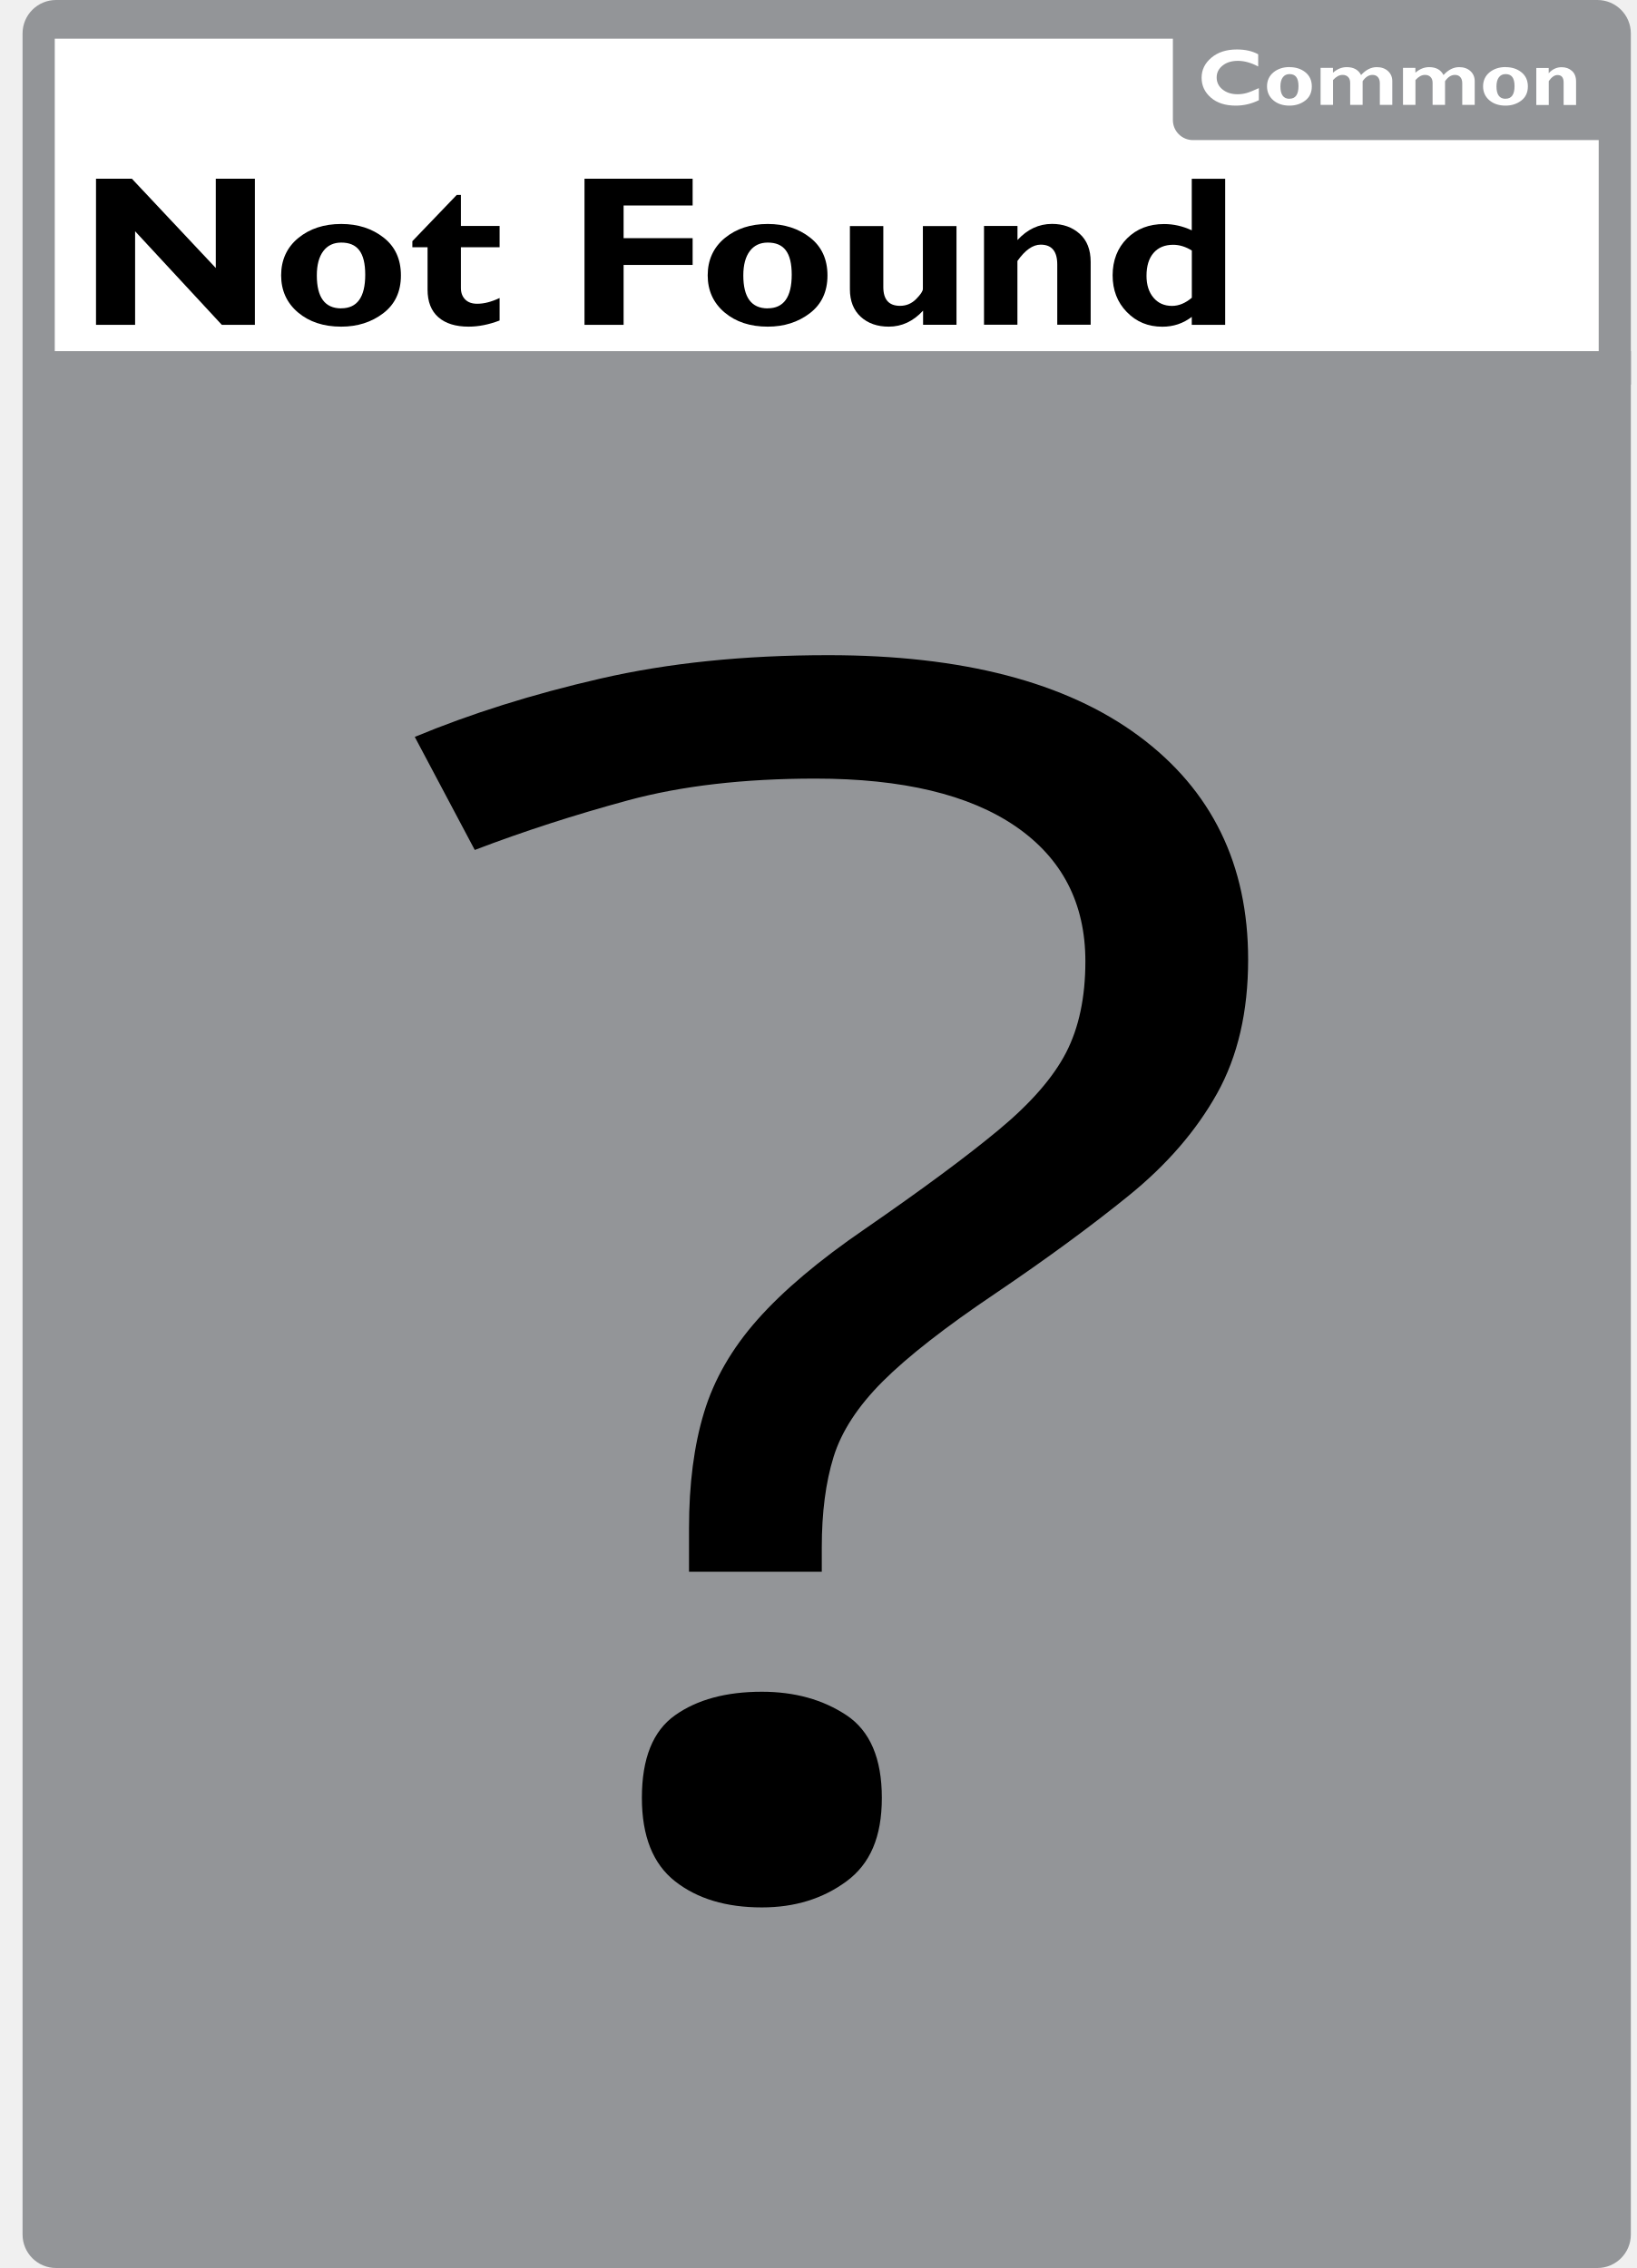
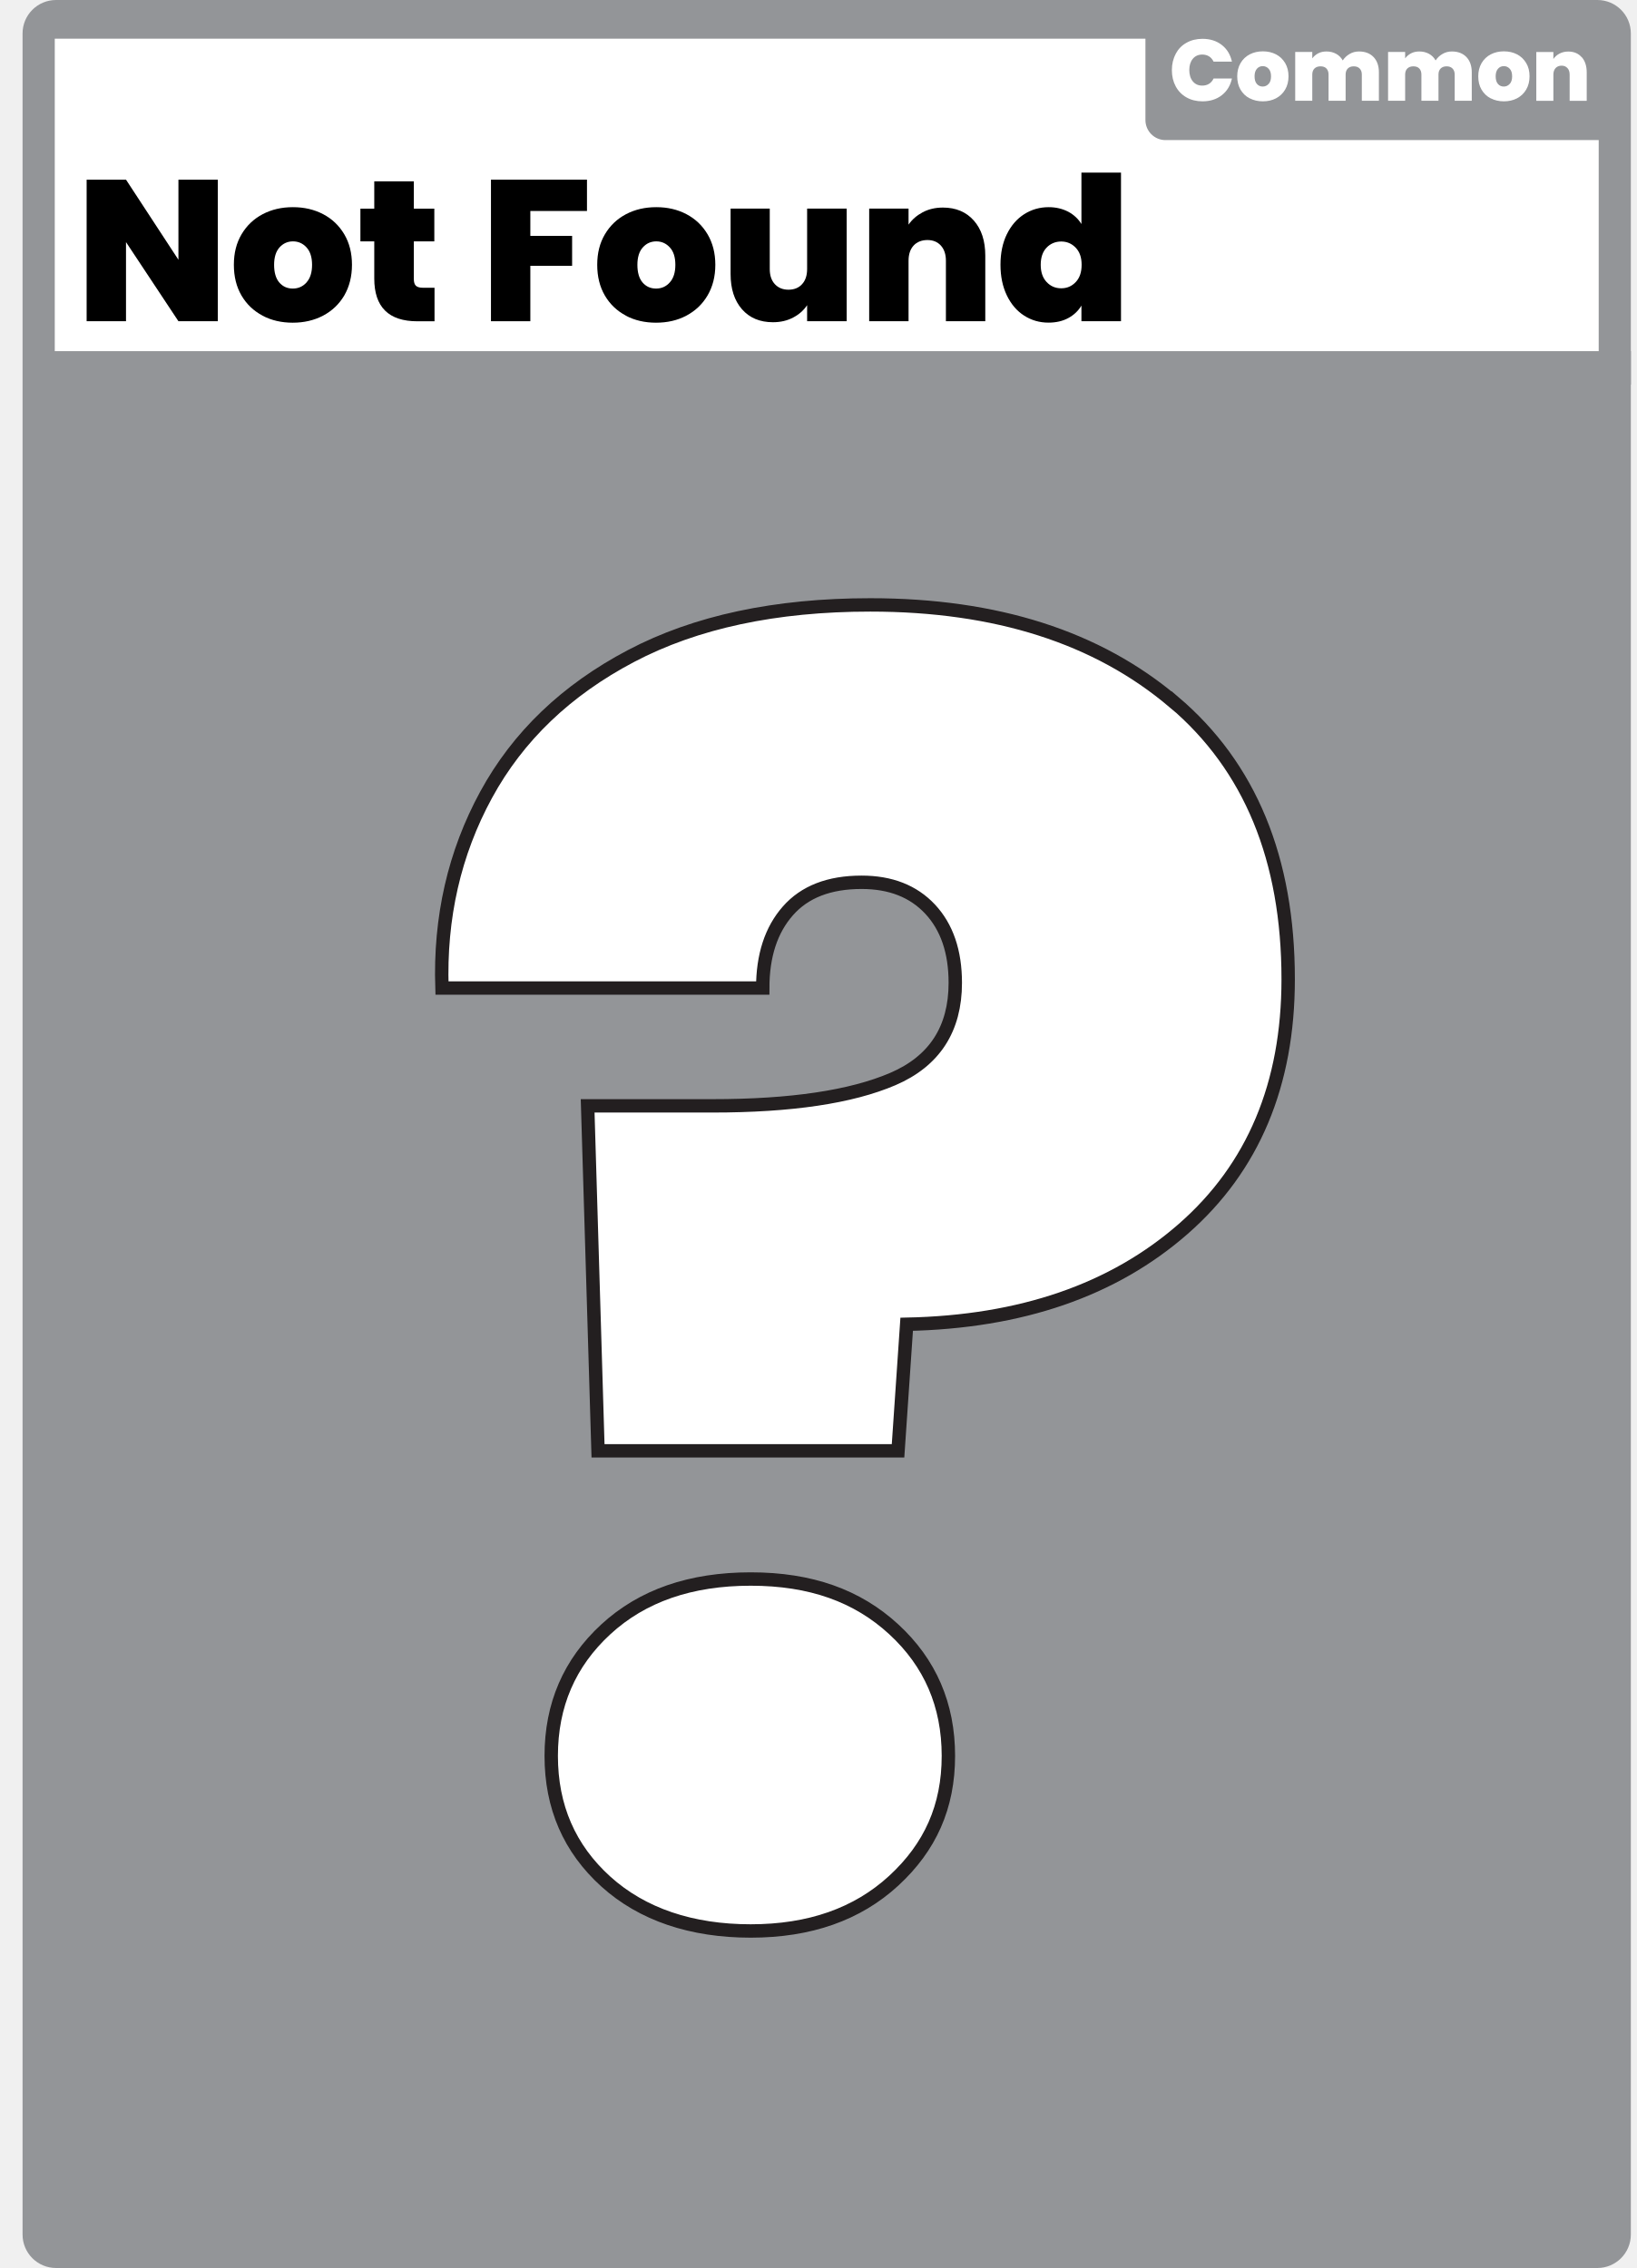
<svg xmlns="http://www.w3.org/2000/svg" id="Outline" width="244.38" height="338.83" viewBox="0 0 244.38 338.83">
  <defs>
    <style>
      .cls-1 {
+         stroke: #231f20;
+         stroke-width: 2px;
+       }
+ 
+       .cls-1, .cls-2 {
        fill: #fff;
      }

-       .cls-2 {
+       .cls-1, .cls-3 {
+         stroke-miterlimit: 10;
+       }
+ 
+       .cls-3 {
        fill: none;
        stroke: #939598;
-         stroke-miterlimit: 10;
        stroke-width: 5px;
      }

-       .cls-3 {
+       .cls-4 {
        fill: #939598;
      }
    </style>
  </defs>
-   <rect class="cls-3" x="3.37" width="240.21" height="338.83" rx="5" ry="5" />
-   <rect class="cls-1" x="8.18" y="5.78" width="230.6" height="49.18" />
-   <path class="cls-3" d="M175.18,5.17h64.83v15.76h-61.83c-1.66,0-3-1.34-3-3V5.17h0Z" />
+   <rect class="cls-4" x="3.37" width="240.21" height="338.83" rx="5" ry="5" />
+   <rect class="cls-2" x="8.18" y="5.78" width="230.6" height="49.18" />
+   <path class="cls-4" d="M171.08,5.17h68.93v15.76h-65.93c-1.66,0-3-1.34-3-3V5.17h0Z" />
+   <line class="cls-3" x1="5.96" y1="54.96" x2="243.59" y2="54.96" />
  <g>
-     <path d="M38.07,26.7v21.83h-4.94l-12.95-13.98v13.98h-5.84v-21.83h5.36l12.53,13.34v-13.34h5.84Z" />
-     <path d="M50.97,33.46c2.49,0,4.59.68,6.32,2.03s2.59,3.24,2.59,5.66-.88,4.31-2.64,5.65-3.85,2-6.28,2c-2.63,0-4.78-.71-6.46-2.13-1.67-1.42-2.51-3.27-2.51-5.54s.85-4.17,2.56-5.57c1.71-1.4,3.84-2.1,6.41-2.1ZM50.97,46.06c2.38,0,3.58-1.67,3.58-5.02s-1.19-4.8-3.58-4.8c-1.14,0-2.04.42-2.68,1.27-.64.85-.97,2.06-.97,3.63,0,3.29,1.21,4.93,3.64,4.93Z" />
-     <path d="M74.62,33.77v3.17h-5.78v6.08c0,.73.22,1.3.65,1.73s1.03.63,1.79.63c1.03,0,2.14-.29,3.34-.86v3.36c-1.59.61-3.13.92-4.62.92-1.95,0-3.46-.47-4.53-1.41-1.07-.94-1.61-2.31-1.61-4.12v-6.33h-2.27v-.91l6.63-6.91h.62v4.64h5.78Z" />
-     <path d="M103.45,26.7v4h-10.31v4.88h10.31v4h-10.31v8.95h-5.84v-21.83h16.16Z" />
-     <path d="M114.67,33.46c2.49,0,4.59.68,6.32,2.03s2.6,3.24,2.6,5.66-.88,4.31-2.64,5.65-3.85,2-6.28,2c-2.63,0-4.78-.71-6.46-2.13-1.67-1.42-2.51-3.27-2.51-5.54s.85-4.17,2.56-5.57c1.71-1.4,3.84-2.1,6.41-2.1ZM114.67,46.06c2.38,0,3.58-1.67,3.58-5.02s-1.19-4.8-3.58-4.8c-1.14,0-2.04.42-2.68,1.27-.64.85-.97,2.06-.97,3.63,0,3.29,1.21,4.93,3.64,4.93Z" />
-     <path d="M137.87,48.52v-2.11c-1.47,1.59-3.17,2.39-5.12,2.39-1.72,0-3.12-.49-4.2-1.48-1.07-.99-1.61-2.36-1.61-4.11v-9.44h4.99v9.11c0,1.87.83,2.81,2.5,2.81.94,0,1.74-.34,2.41-1.02s1-1.18,1-1.51v-9.39h5.02v14.75h-4.99Z" />
-     <path d="M151.97,33.77v2.09c1.47-1.6,3.19-2.41,5.16-2.41,1.65,0,3.02.49,4.12,1.47s1.65,2.38,1.65,4.21v9.38h-4.99v-9c0-1.97-.82-2.96-2.47-2.96-1.18,0-2.33.81-3.48,2.44v9.52h-4.99v-14.75h4.99Z" />
-     <path d="M182.99,26.7v21.83h-4.99v-1.19c-1.28.98-2.74,1.47-4.4,1.47-2.12,0-3.88-.73-5.3-2.19-1.42-1.46-2.12-3.29-2.12-5.49s.72-4.09,2.16-5.52c1.44-1.43,3.28-2.14,5.53-2.14,1.4,0,2.78.31,4.13.94v-7.7h4.99ZM178.01,44.48v-7.05c-.91-.57-1.84-.86-2.79-.86-1.25,0-2.23.41-2.93,1.22-.7.81-1.05,1.95-1.05,3.42,0,1.35.35,2.44,1.04,3.26.69.82,1.62,1.23,2.77,1.23,1.02,0,2-.41,2.96-1.22Z" />
+     <path class="cls-2" d="M175.6,8.04c.38-.71.91-1.26,1.61-1.65.69-.39,1.49-.59,2.39-.59,1.14,0,2.11.31,2.89.92.78.61,1.28,1.44,1.51,2.49h-2.74c-.17-.35-.39-.61-.68-.79s-.63-.27-1.01-.27c-.59,0-1.06.21-1.41.63-.35.42-.53.98-.53,1.68s.18,1.28.53,1.7.82.63,1.41.63c.38,0,.72-.09,1.01-.27.29-.18.52-.45.68-.79h2.74c-.23,1.05-.73,1.88-1.51,2.49-.78.61-1.74.92-2.89.92-.9,0-1.7-.2-2.39-.59s-1.23-.94-1.61-1.65c-.38-.71-.57-1.51-.57-2.42s.19-1.71.57-2.41Z" />
+     <path class="cls-2" d="M186.64,14.69c-.58-.3-1.03-.74-1.36-1.3-.33-.56-.49-1.23-.49-1.99s.17-1.41.5-1.98c.33-.56.79-1,1.37-1.3.58-.3,1.23-.45,1.96-.45s1.38.15,1.96.45c.58.3,1.03.74,1.37,1.3.33.56.5,1.22.5,1.98s-.17,1.42-.5,1.98c-.33.57-.79,1-1.37,1.31-.58.3-1.23.45-1.96.45s-1.38-.15-1.96-.45ZM189.48,12.54c.24-.26.36-.64.36-1.14s-.12-.87-.36-1.13c-.24-.26-.53-.39-.88-.39s-.64.13-.87.39c-.23.26-.35.64-.35,1.13s.11.88.34,1.14c.23.26.52.39.87.39s.65-.13.89-.4Z" />
+     <path class="cls-2" d="M205.16,8.53c.52.55.79,1.31.79,2.27v4.25h-2.55v-3.91c0-.39-.11-.69-.33-.91-.22-.22-.51-.32-.88-.32s-.67.11-.88.32c-.22.22-.33.52-.33.91v3.91h-2.55v-3.91c0-.39-.11-.69-.32-.91-.21-.22-.5-.32-.88-.32s-.68.11-.9.32c-.22.22-.33.52-.33.91v3.91h-2.55v-7.29h2.55v.96c.23-.31.52-.56.88-.75.36-.19.77-.28,1.24-.28.54,0,1.02.12,1.44.35.42.23.75.56.99.99.26-.4.6-.72,1.03-.97.42-.25.89-.37,1.4-.37.92,0,1.64.28,2.17.83Z" />
+     <path class="cls-2" d="M219.03,8.53c.52.55.79,1.31.79,2.27v4.25h-2.55v-3.91c0-.39-.11-.69-.33-.91-.22-.22-.51-.32-.88-.32s-.67.11-.88.32c-.22.22-.33.52-.33.91v3.91h-2.55v-3.91c0-.39-.11-.69-.32-.91-.21-.22-.5-.32-.88-.32s-.68.11-.9.32c-.22.22-.33.52-.33.91v3.91h-2.55v-7.29h2.55v.96c.23-.31.52-.56.88-.75.36-.19.77-.28,1.24-.28.54,0,1.02.12,1.44.35.42.23.75.56.99.99.26-.4.6-.72,1.03-.97.42-.25.89-.37,1.4-.37.92,0,1.64.28,2.17.83Z" />
+     <path class="cls-2" d="M222.64,14.69c-.58-.3-1.03-.74-1.36-1.3-.33-.56-.49-1.23-.49-1.99s.17-1.41.5-1.98c.33-.56.79-1,1.37-1.3.58-.3,1.23-.45,1.96-.45s1.38.15,1.96.45c.58.3,1.03.74,1.37,1.3s.5,1.22.5,1.98-.17,1.42-.5,1.98c-.33.57-.79,1-1.37,1.31-.58.3-1.24.45-1.96.45s-1.38-.15-1.96-.45ZM225.49,12.54c.24-.26.36-.64.36-1.14s-.12-.87-.36-1.13c-.24-.26-.53-.39-.88-.39s-.64.13-.87.39c-.23.26-.35.64-.35,1.13s.11.88.34,1.14c.22.26.52.39.87.39s.65-.13.89-.4Z" />
+     <path class="cls-2" d="M236.25,8.54c.49.56.74,1.32.74,2.27v4.25h-2.55v-3.91c0-.42-.11-.74-.33-.98s-.51-.36-.87-.36-.68.12-.9.36c-.22.24-.33.57-.33.98v3.91h-2.55v-7.29h2.55v1.04c.23-.33.53-.6.91-.8.38-.2.82-.31,1.31-.31.84,0,1.51.28,2,.84Z" />
  </g>
  <g>
-     <path class="cls-1" d="M188.02,13.18v1.79c-1.1.54-2.25.81-3.45.81-1.56,0-2.8-.4-3.72-1.2s-1.38-1.79-1.38-2.97.49-2.17,1.46-2.99,2.24-1.23,3.81-1.23c1.25,0,2.31.24,3.18.72v1.82c-1.06-.56-2.07-.84-3.02-.84s-1.7.23-2.29.7c-.59.47-.89,1.06-.89,1.78s.29,1.33.88,1.8,1.33.71,2.24.71c.45,0,.89-.06,1.3-.17.42-.11,1.04-.36,1.87-.74Z" />
-     <path class="cls-1" d="M192.6,10.03c.93,0,1.72.25,2.36.76s.97,1.22.97,2.12-.33,1.62-.99,2.12c-.66.5-1.44.75-2.35.75-.98,0-1.79-.27-2.41-.8-.62-.53-.94-1.23-.94-2.08s.32-1.56.96-2.09c.64-.52,1.44-.79,2.39-.79ZM192.6,14.75c.89,0,1.34-.63,1.34-1.88s-.45-1.8-1.34-1.8c-.43,0-.76.16-1,.48-.24.32-.36.77-.36,1.36,0,1.23.45,1.85,1.36,1.85Z" />
-     <path class="cls-1" d="M199.09,10.15v.71c.63-.55,1.32-.83,2.06-.83,1.02,0,1.73.39,2.14,1.18.72-.79,1.5-1.18,2.34-1.18.68,0,1.24.19,1.67.58.43.39.65.89.65,1.51v3.55h-1.86v-3.24c0-.39-.1-.69-.29-.91-.19-.22-.46-.33-.81-.33-.54,0-1.04.31-1.47.94v3.54h-1.86v-3.28c0-.39-.1-.68-.31-.89-.21-.21-.48-.31-.83-.31-.49,0-.96.26-1.42.77v3.71h-1.86v-5.53h1.86Z" />
-     <path class="cls-1" d="M211.4,10.15v.71c.63-.55,1.32-.83,2.06-.83,1.02,0,1.73.39,2.14,1.18.72-.79,1.5-1.18,2.34-1.18.68,0,1.24.19,1.67.58.43.39.65.89.65,1.51v3.55h-1.86v-3.24c0-.39-.1-.69-.29-.91-.19-.22-.46-.33-.81-.33-.54,0-1.04.31-1.47.94v3.54h-1.86v-3.28c0-.39-.1-.68-.31-.89-.21-.21-.48-.31-.83-.31-.49,0-.96.26-1.42.77v3.71h-1.86v-5.53h1.86Z" />
-     <path class="cls-1" d="M224.87,10.03c.93,0,1.72.25,2.36.76s.97,1.22.97,2.12-.33,1.62-.99,2.12c-.66.5-1.44.75-2.35.75-.98,0-1.79-.27-2.41-.8-.62-.53-.94-1.23-.94-2.08s.32-1.56.96-2.09c.64-.52,1.44-.79,2.39-.79ZM224.87,14.75c.89,0,1.34-.63,1.34-1.88s-.45-1.8-1.34-1.8c-.43,0-.76.16-1,.48-.24.32-.36.77-.36,1.36,0,1.23.45,1.85,1.36,1.85Z" />
-     <path class="cls-1" d="M231.31,10.15v.79c.55-.6,1.19-.9,1.93-.9.62,0,1.13.18,1.54.55s.62.89.62,1.58v3.52h-1.86v-3.37c0-.74-.31-1.11-.92-1.11-.44,0-.87.3-1.3.91v3.57h-1.86v-5.53h1.86Z" />
+     <path d="M32.53,47.99h-5.88l-7.83-11.82v11.82h-5.88v-21.15h5.88l7.83,11.97v-11.97h5.88v21.15Z" />
+     <path d="M39.21,47.15c-1.33-.7-2.38-1.7-3.14-3-.76-1.3-1.14-2.83-1.14-4.59s.38-3.26,1.15-4.56c.77-1.3,1.82-2.3,3.15-3,1.33-.7,2.83-1.05,4.52-1.05s3.18.35,4.52,1.05c1.33.7,2.38,1.7,3.15,3,.77,1.3,1.15,2.82,1.15,4.56s-.39,3.27-1.15,4.58c-.77,1.31-1.83,2.31-3.17,3.02-1.34.7-2.85,1.05-4.53,1.05s-3.19-.35-4.51-1.05ZM45.78,42.19c.55-.61.83-1.48.83-2.62s-.28-2.01-.83-2.61c-.55-.6-1.23-.9-2.02-.9s-1.47.3-2.01.9c-.54.6-.81,1.47-.81,2.61s.26,2.04.78,2.64c.52.6,1.19.9,2.01.9s1.5-.3,2.06-.92Z" />
+     <path d="M64.9,42.99v5.01h-2.55c-4.3,0-6.45-2.13-6.45-6.39v-5.55h-2.07v-4.89h2.07v-4.08h5.91v4.08h3.06v4.89h-3.06v5.64c0,.46.1.79.31.99.21.2.56.3,1.06.3h1.71Z" />
+     <path d="M87.67,26.84v4.68h-8.46v3.72h6.24v4.47h-6.24v8.28h-5.88v-21.15h14.34Z" />
+     <path d="M93.48,47.15c-1.33-.7-2.38-1.7-3.14-3-.76-1.3-1.14-2.83-1.14-4.59s.38-3.26,1.15-4.56c.77-1.3,1.82-2.3,3.15-3,1.33-.7,2.83-1.05,4.52-1.05s3.18.35,4.51,1.05c1.33.7,2.38,1.7,3.15,3,.77,1.3,1.16,2.82,1.16,4.56s-.39,3.27-1.16,4.58c-.77,1.31-1.83,2.31-3.17,3.02s-2.85,1.05-4.53,1.05-3.19-.35-4.51-1.05ZM100.04,42.19c.55-.61.83-1.48.83-2.62s-.27-2.01-.83-2.61c-.55-.6-1.22-.9-2.02-.9s-1.47.3-2.01.9c-.54.6-.81,1.47-.81,2.61s.26,2.04.78,2.64c.52.6,1.19.9,2.01.9s1.5-.3,2.05-.92Z" />
+     <path d="M126.46,31.16v16.83h-5.91v-2.4c-.5.76-1.19,1.38-2.07,1.84-.88.47-1.89.71-3.03.71-1.96,0-3.5-.65-4.63-1.94s-1.7-3.04-1.7-5.26v-9.78h5.85v9.03c0,.96.25,1.71.76,2.26.51.55,1.19.83,2.03.83s1.54-.27,2.04-.83c.5-.55.75-1.3.75-2.26v-9.03h5.91Z" />
+     <path d="M145.45,32.95c1.14,1.29,1.71,3.04,1.71,5.23v9.81h-5.88v-9.03c0-.96-.25-1.71-.75-2.27-.5-.55-1.17-.83-2.01-.83s-1.57.28-2.07.83c-.5.55-.75,1.3-.75,2.27v9.03h-5.88v-16.83h5.88v2.4c.52-.76,1.22-1.37,2.1-1.84.88-.47,1.89-.71,3.03-.71,1.94,0,3.48.65,4.62,1.94Z" />
+     <path d="M150.38,35c.63-1.3,1.5-2.3,2.59-3,1.1-.7,2.32-1.05,3.66-1.05,1.08,0,2.04.23,2.9.67.85.45,1.51,1.07,1.99,1.85v-7.68h5.91v22.2h-5.91v-2.34c-.46.78-1.11,1.4-1.95,1.86-.84.46-1.83.69-2.97.69-1.34,0-2.55-.35-3.64-1.05-1.09-.7-1.95-1.71-2.58-3.02-.63-1.31-.95-2.83-.95-4.58s.32-3.26.95-4.56ZM160.67,37.01c-.59-.62-1.32-.93-2.17-.93s-1.61.31-2.19.92c-.58.61-.87,1.47-.87,2.56s.29,1.94.87,2.56c.58.63,1.31.95,2.19.95s1.58-.31,2.17-.93c.59-.62.88-1.48.88-2.58s-.29-1.93-.88-2.55Z" />
  </g>
-   <line class="cls-2" x1="5.96" y1="54.96" x2="243.59" y2="54.96" />
-   <path d="M102.91,234.81v-6.5c0-6.58.74-12.34,2.24-17.28,1.49-4.94,4.16-9.57,8-13.9,3.84-4.33,9.17-8.83,16-13.51,8.53-5.89,15.2-10.82,20-14.81,4.8-3.98,8.16-7.84,10.08-11.56,1.92-3.72,2.88-8.27,2.88-13.64,0-8.66-3.47-15.37-10.4-20.14-6.93-4.76-16.91-7.15-29.92-7.15-10.67,0-20,1.08-28,3.25-8,2.17-15.63,4.64-22.88,7.41l-8.96-16.89c8.32-3.46,17.54-6.37,27.68-8.7,10.13-2.34,21.49-3.51,34.08-3.51,20.05,0,35.52,4.03,46.39,12.08,10.88,8.06,16.32,19.19,16.32,33.39,0,7.8-1.55,14.47-4.64,20.01-3.1,5.55-7.47,10.61-13.12,15.2-5.65,4.59-12.32,9.48-20,14.68-7.47,5.03-13.07,9.4-16.8,13.12-3.73,3.73-6.19,7.5-7.36,11.3-1.18,3.81-1.76,8.32-1.76,13.51v3.64h-19.84ZM95.87,268.59c0-5.89,1.65-10,4.96-12.34,3.3-2.34,7.62-3.51,12.96-3.51,4.9,0,9.12,1.17,12.64,3.51,3.52,2.34,5.28,6.46,5.28,12.34s-1.76,9.87-5.28,12.47c-3.52,2.6-7.73,3.9-12.64,3.9-5.33,0-9.65-1.3-12.96-3.9-3.31-2.6-4.96-6.76-4.96-12.47Z" />
+   <path class="cls-1" d="M175.31,104.85c11.4,9.67,17.09,23.48,17.09,41.44,0,15.71-5.22,28.15-15.67,37.3-10.45,9.15-24.22,13.9-41.31,14.25l-1.29,18.91h-44.81l-1.55-51.54h18.65c11.74,0,20.72-1.34,26.94-4.01,6.21-2.67,9.32-7.47,9.32-14.37,0-4.66-1.26-8.33-3.76-11.01-2.51-2.68-5.92-4.01-10.23-4.01-4.84,0-8.51,1.42-11.01,4.27-2.51,2.85-3.76,6.69-3.76,11.53h-47.91c-.35-10.53,1.85-20.16,6.6-28.88,4.75-8.72,11.95-15.62,21.63-20.72,9.67-5.09,21.58-7.64,35.74-7.64,18.82,0,33.93,4.84,45.32,14.5ZM90.49,281.1c-5.44-4.92-8.16-11.18-8.16-18.78s2.72-13.9,8.16-18.91c5.44-5.01,12.65-7.51,21.63-7.51s15.93,2.5,21.37,7.51c5.44,5.01,8.16,11.31,8.16,18.91s-2.72,13.64-8.16,18.65c-5.44,5.01-12.56,7.51-21.37,7.51s-16.19-2.46-21.63-7.38Z" />
</svg>
